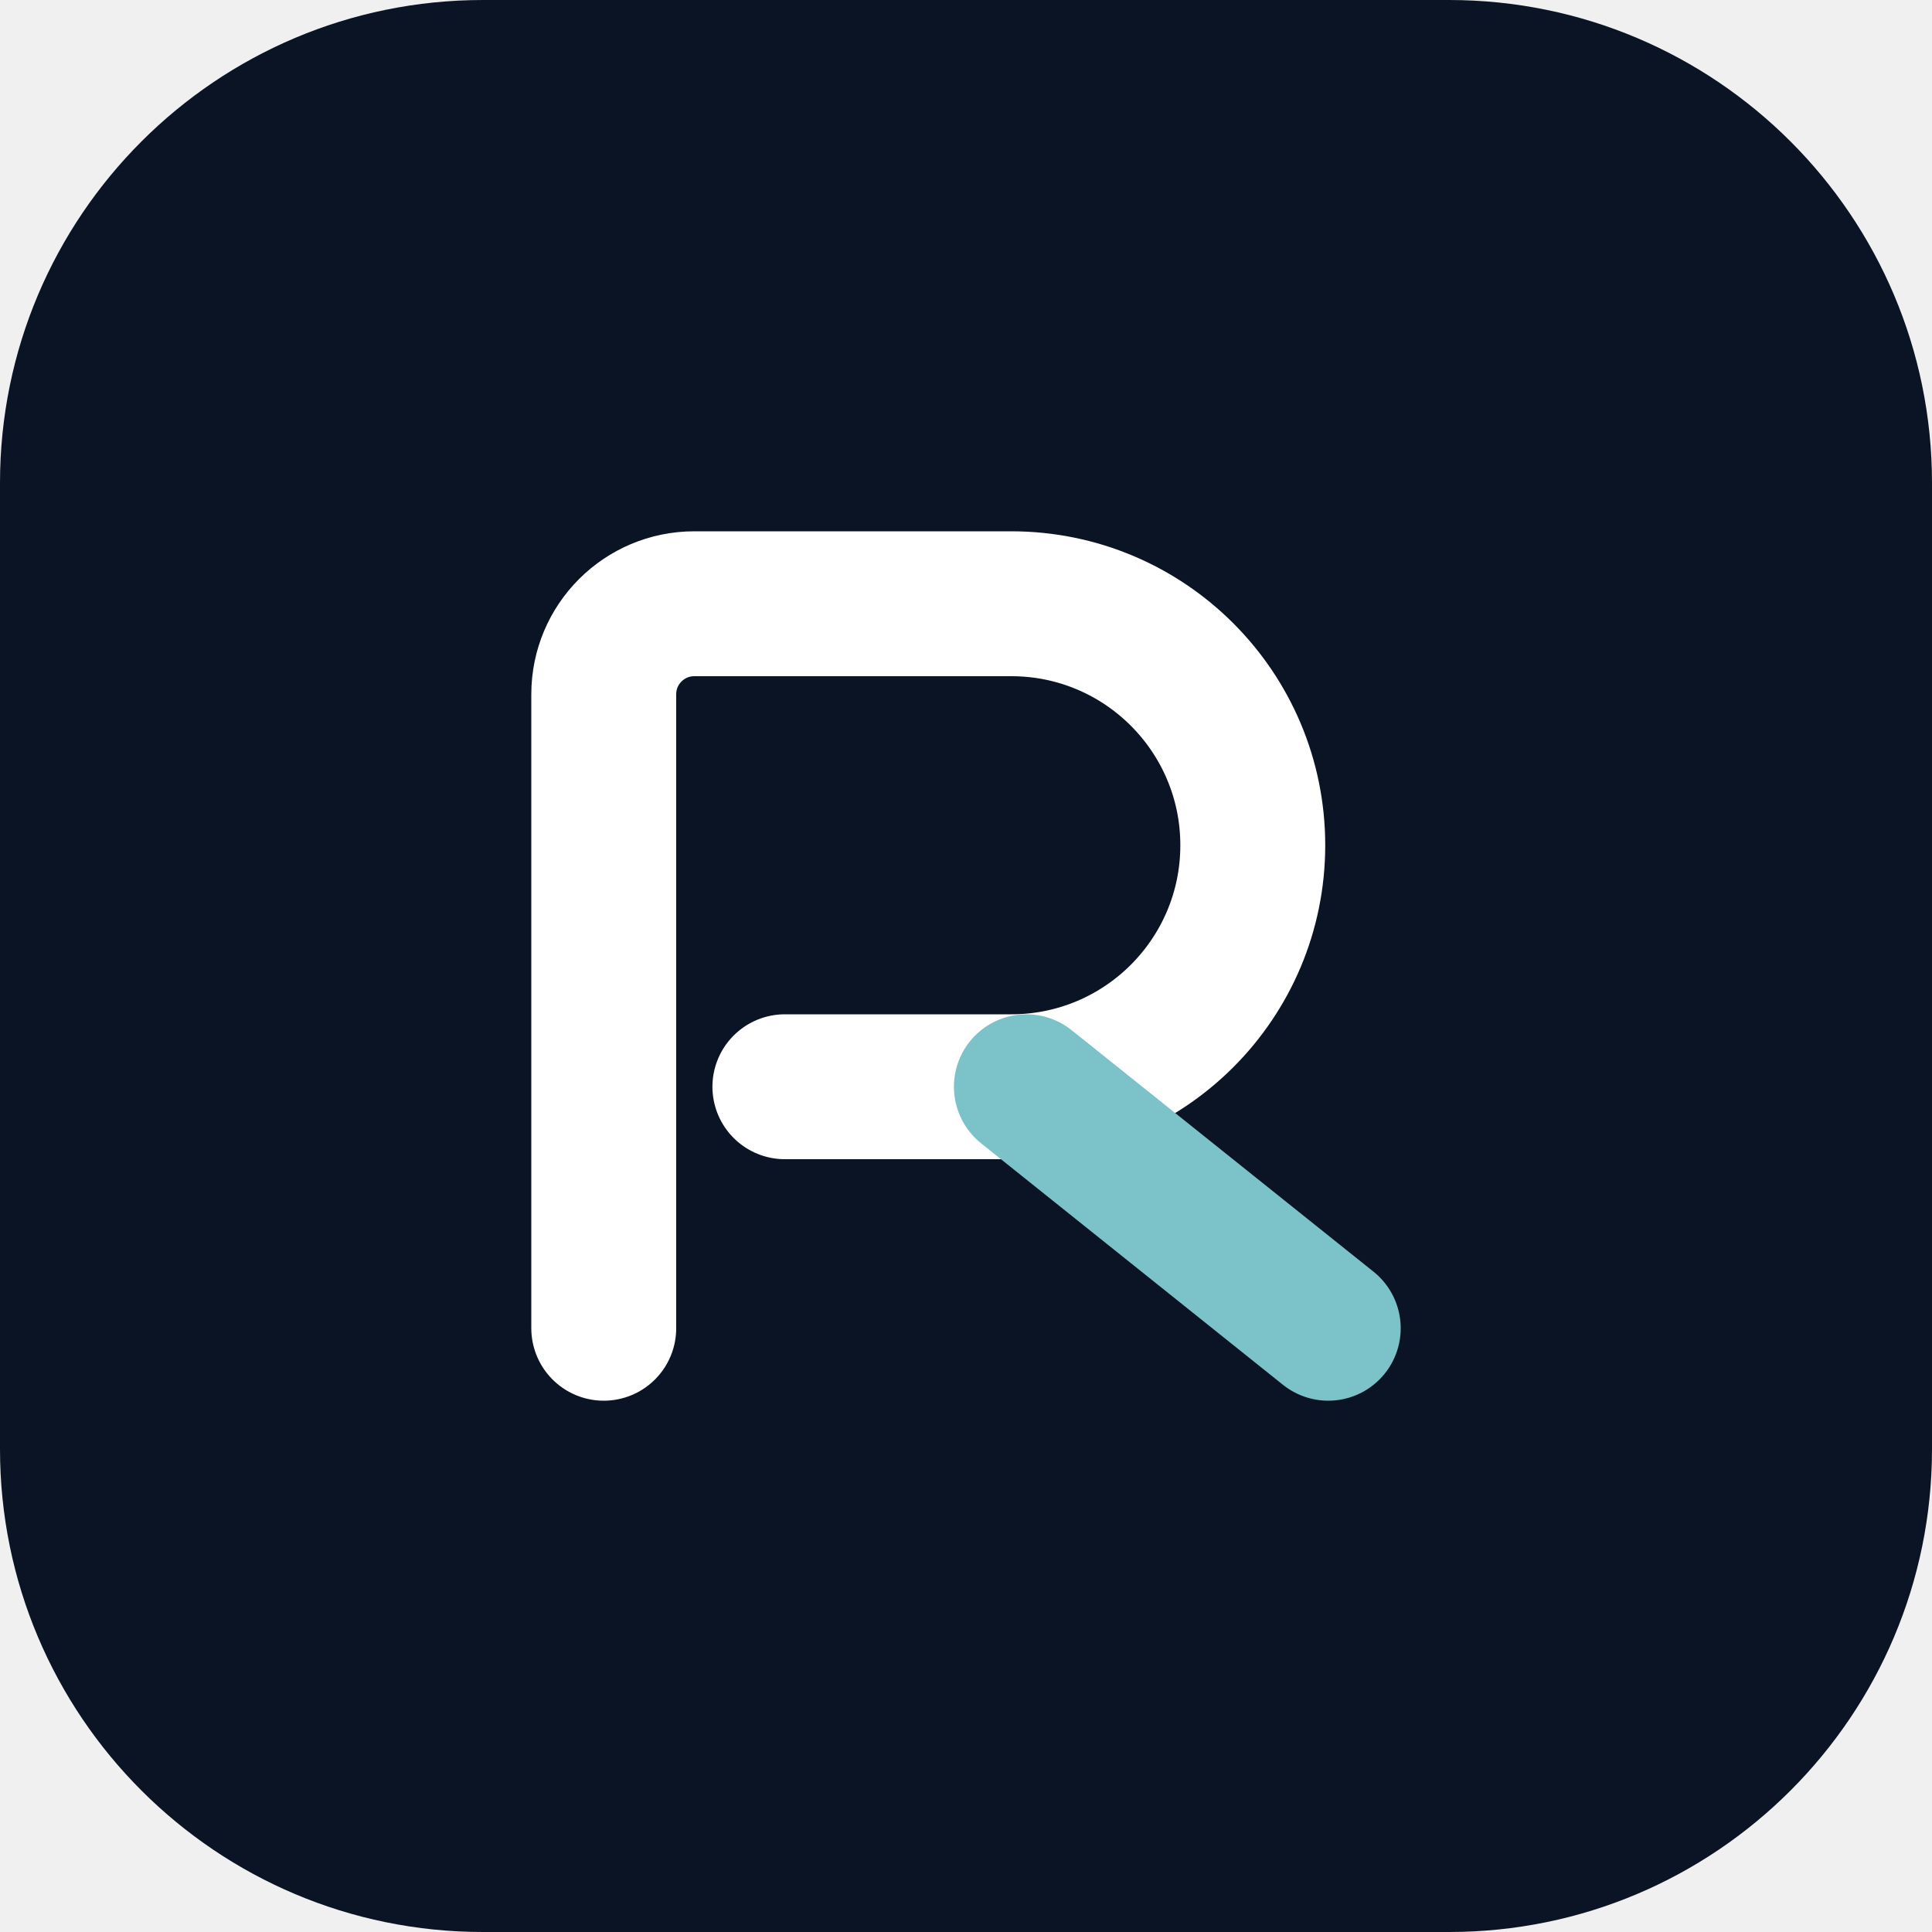
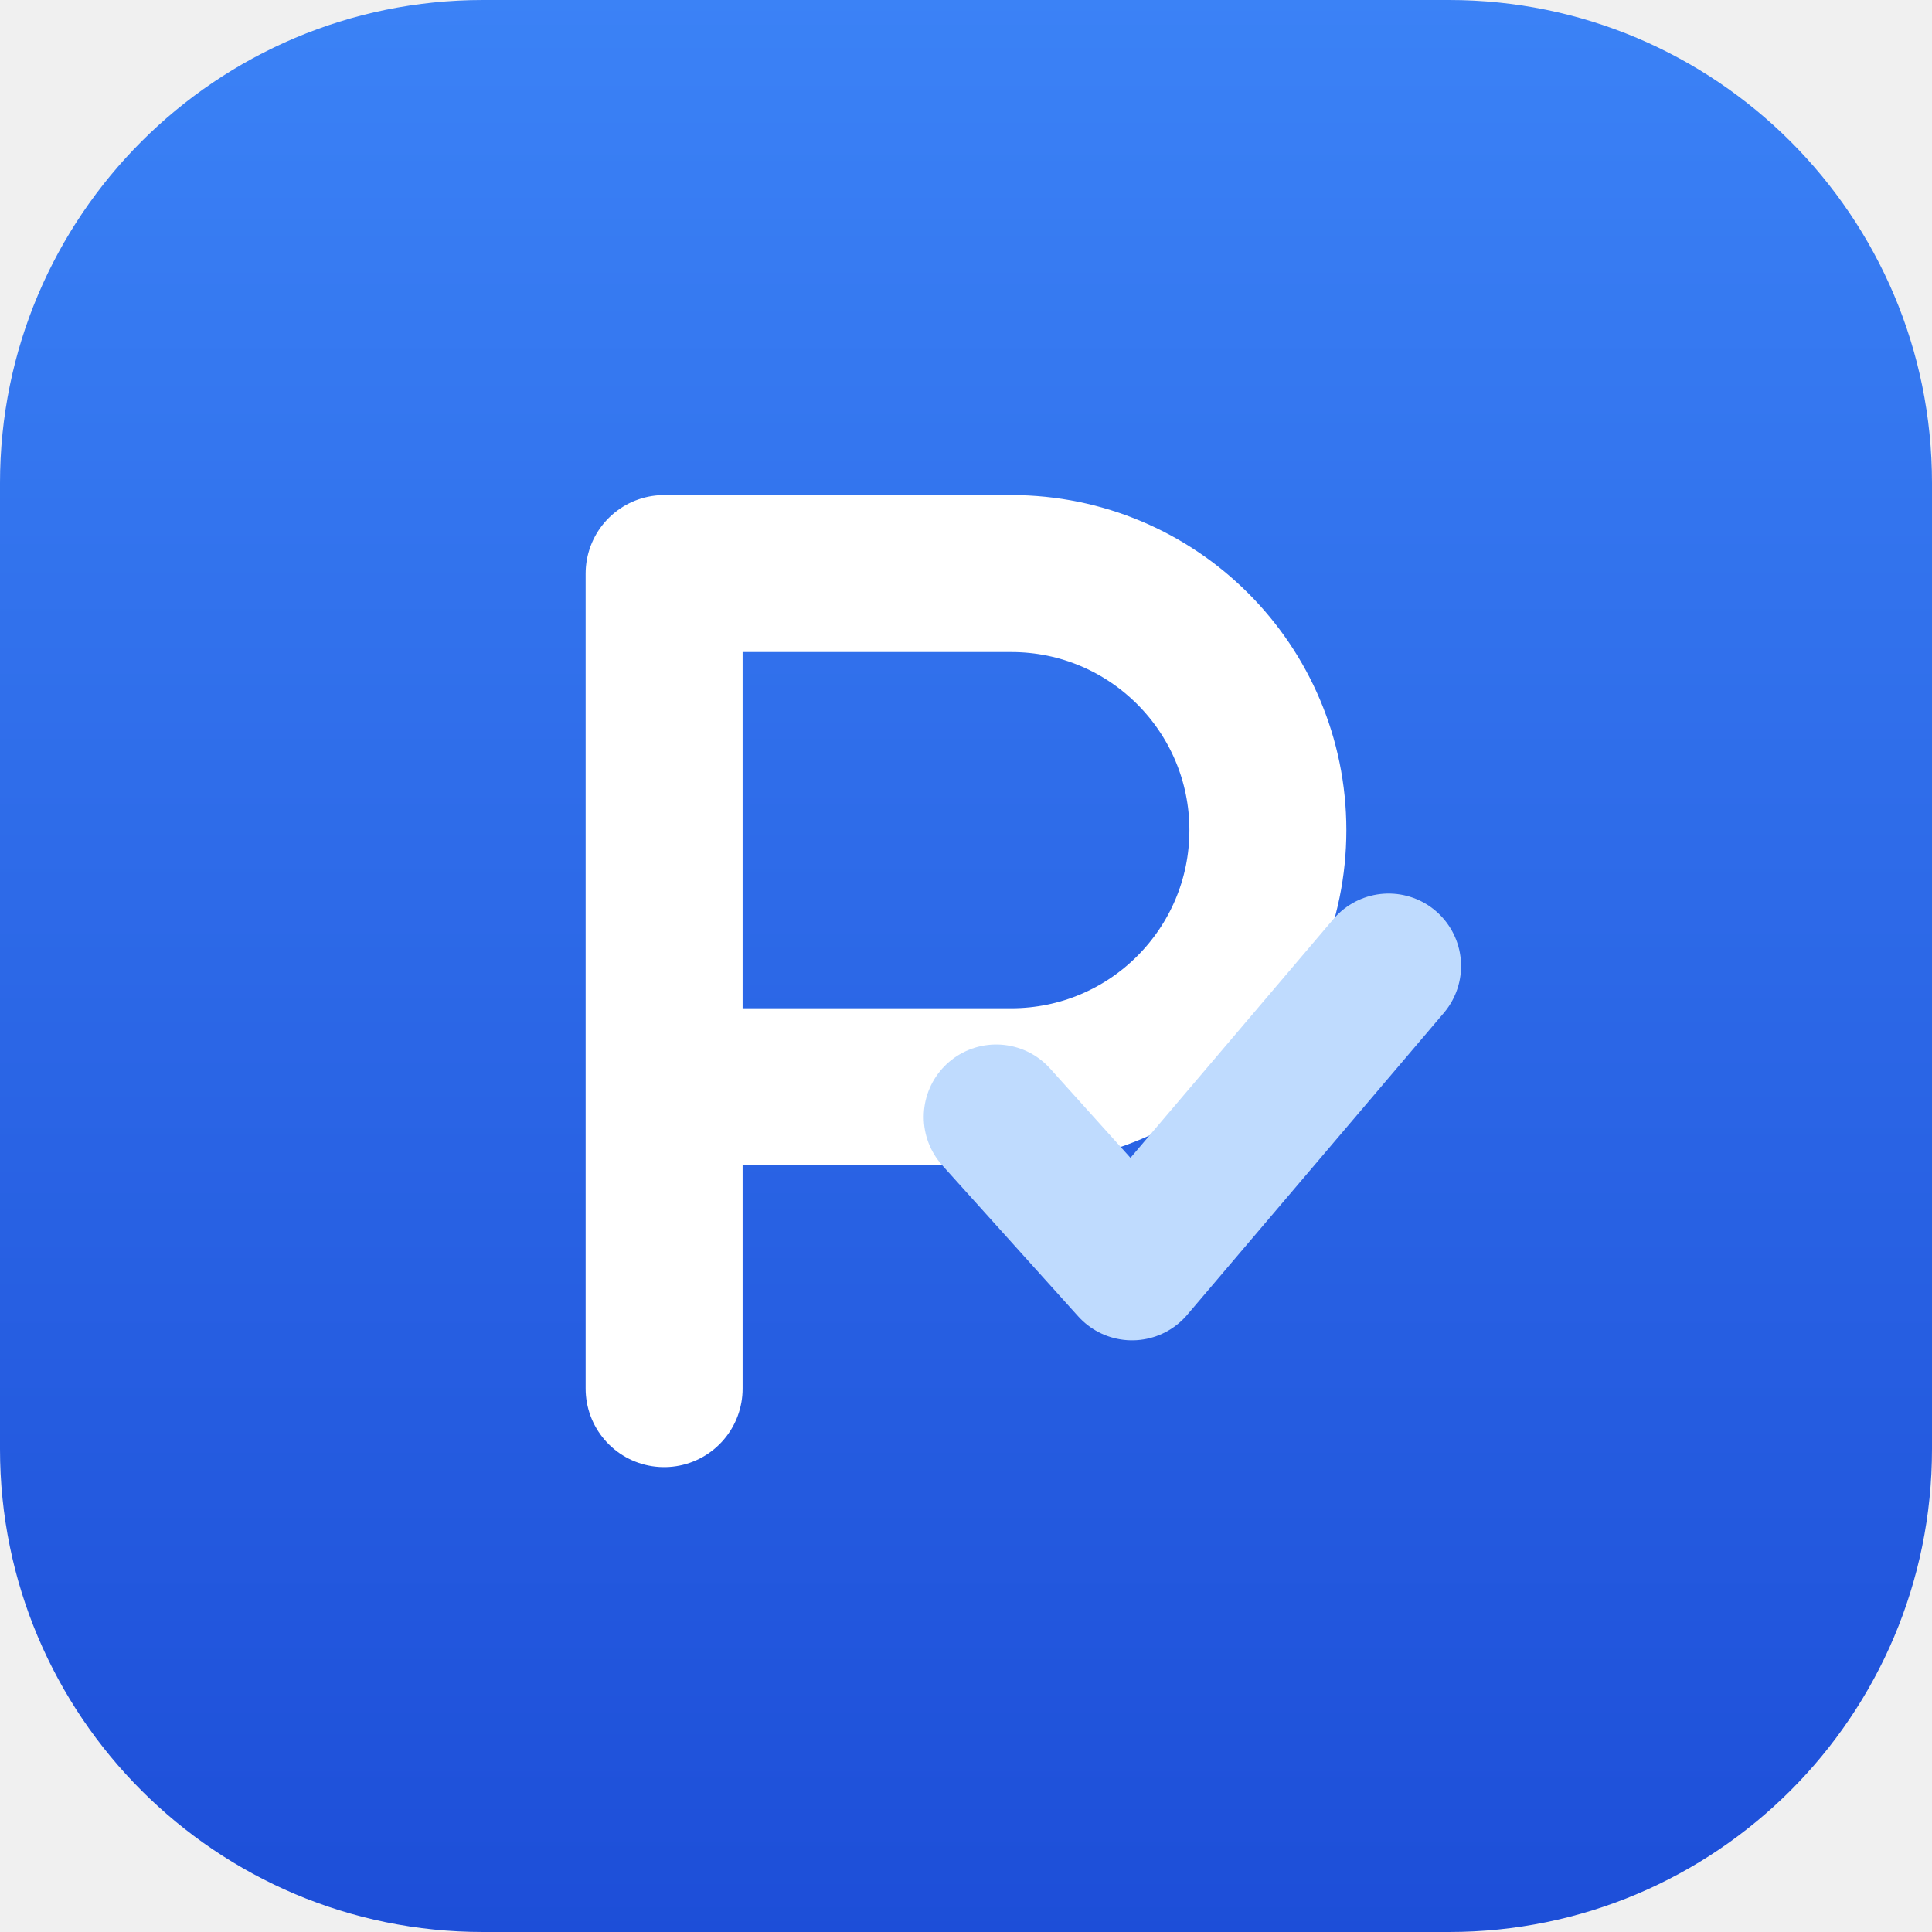
<svg xmlns="http://www.w3.org/2000/svg" viewBox="0 0 32 32">
-   <rect width="32" height="32" rx="8" fill="#0a1424" />
-   <path d="M10 22V11.5a1.5 1.5 0 011.5-1.5h5.25a4 4 0 010 8H13" stroke="#fff" stroke-width="2.4" stroke-linecap="round" stroke-linejoin="round" fill="none" />
-   <path d="M17 18l5 4" stroke="#7cc3c9" stroke-width="2.4" stroke-linecap="round" />
+   <defs>
+     <linearGradient id="g" x1="0" y1="0" x2="0" y2="1">
+       <stop offset="0" stop-color="#3b82f6" />
+       <stop offset="1" stop-color="#1d4ed8" />
+     </linearGradient>
+   </defs>
+   <rect width="32" height="32" rx="8" fill="url(#g)" />
+   <path d="M11 23V9.5h5.75a4.25 4.25 0 010 8.5H11" stroke="#fff" stroke-width="2.6" stroke-linecap="round" stroke-linejoin="round" fill="none" />
+   <path d="M16.5 18.5l2.25 2.5 4.25-5" stroke="#bfdbfe" stroke-width="2.4" stroke-linecap="round" stroke-linejoin="round" fill="none" />
</svg>
